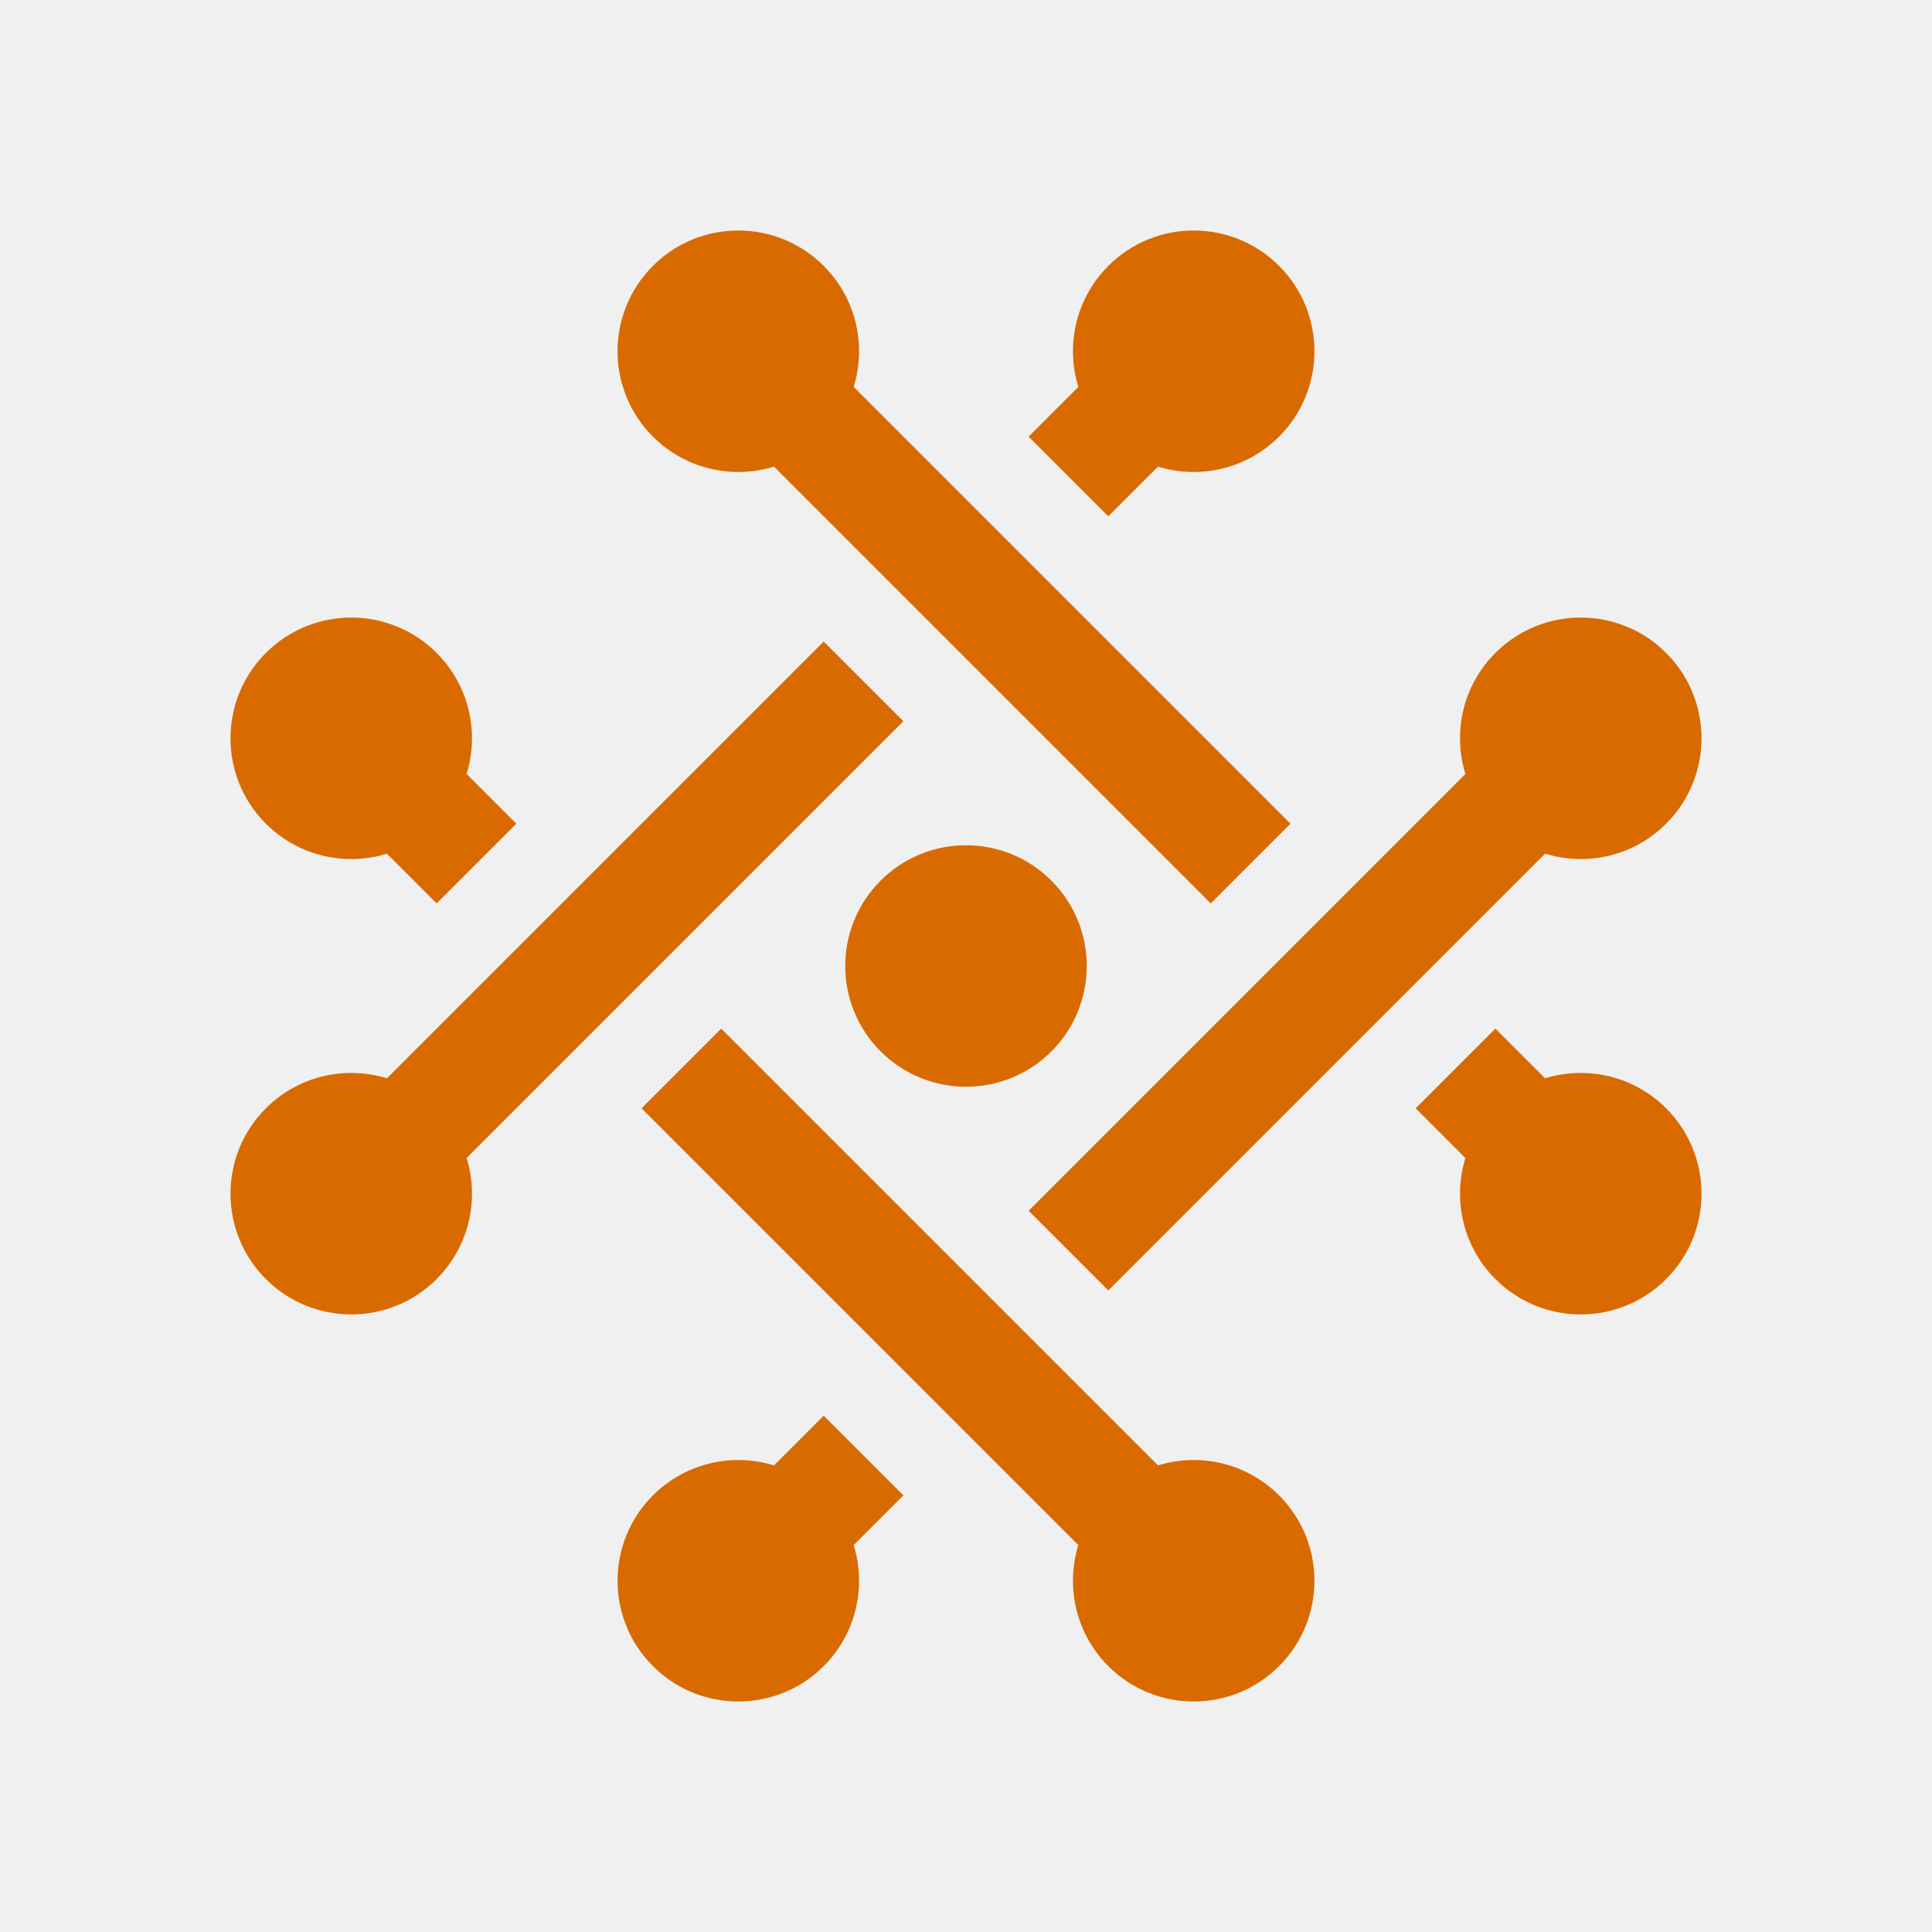
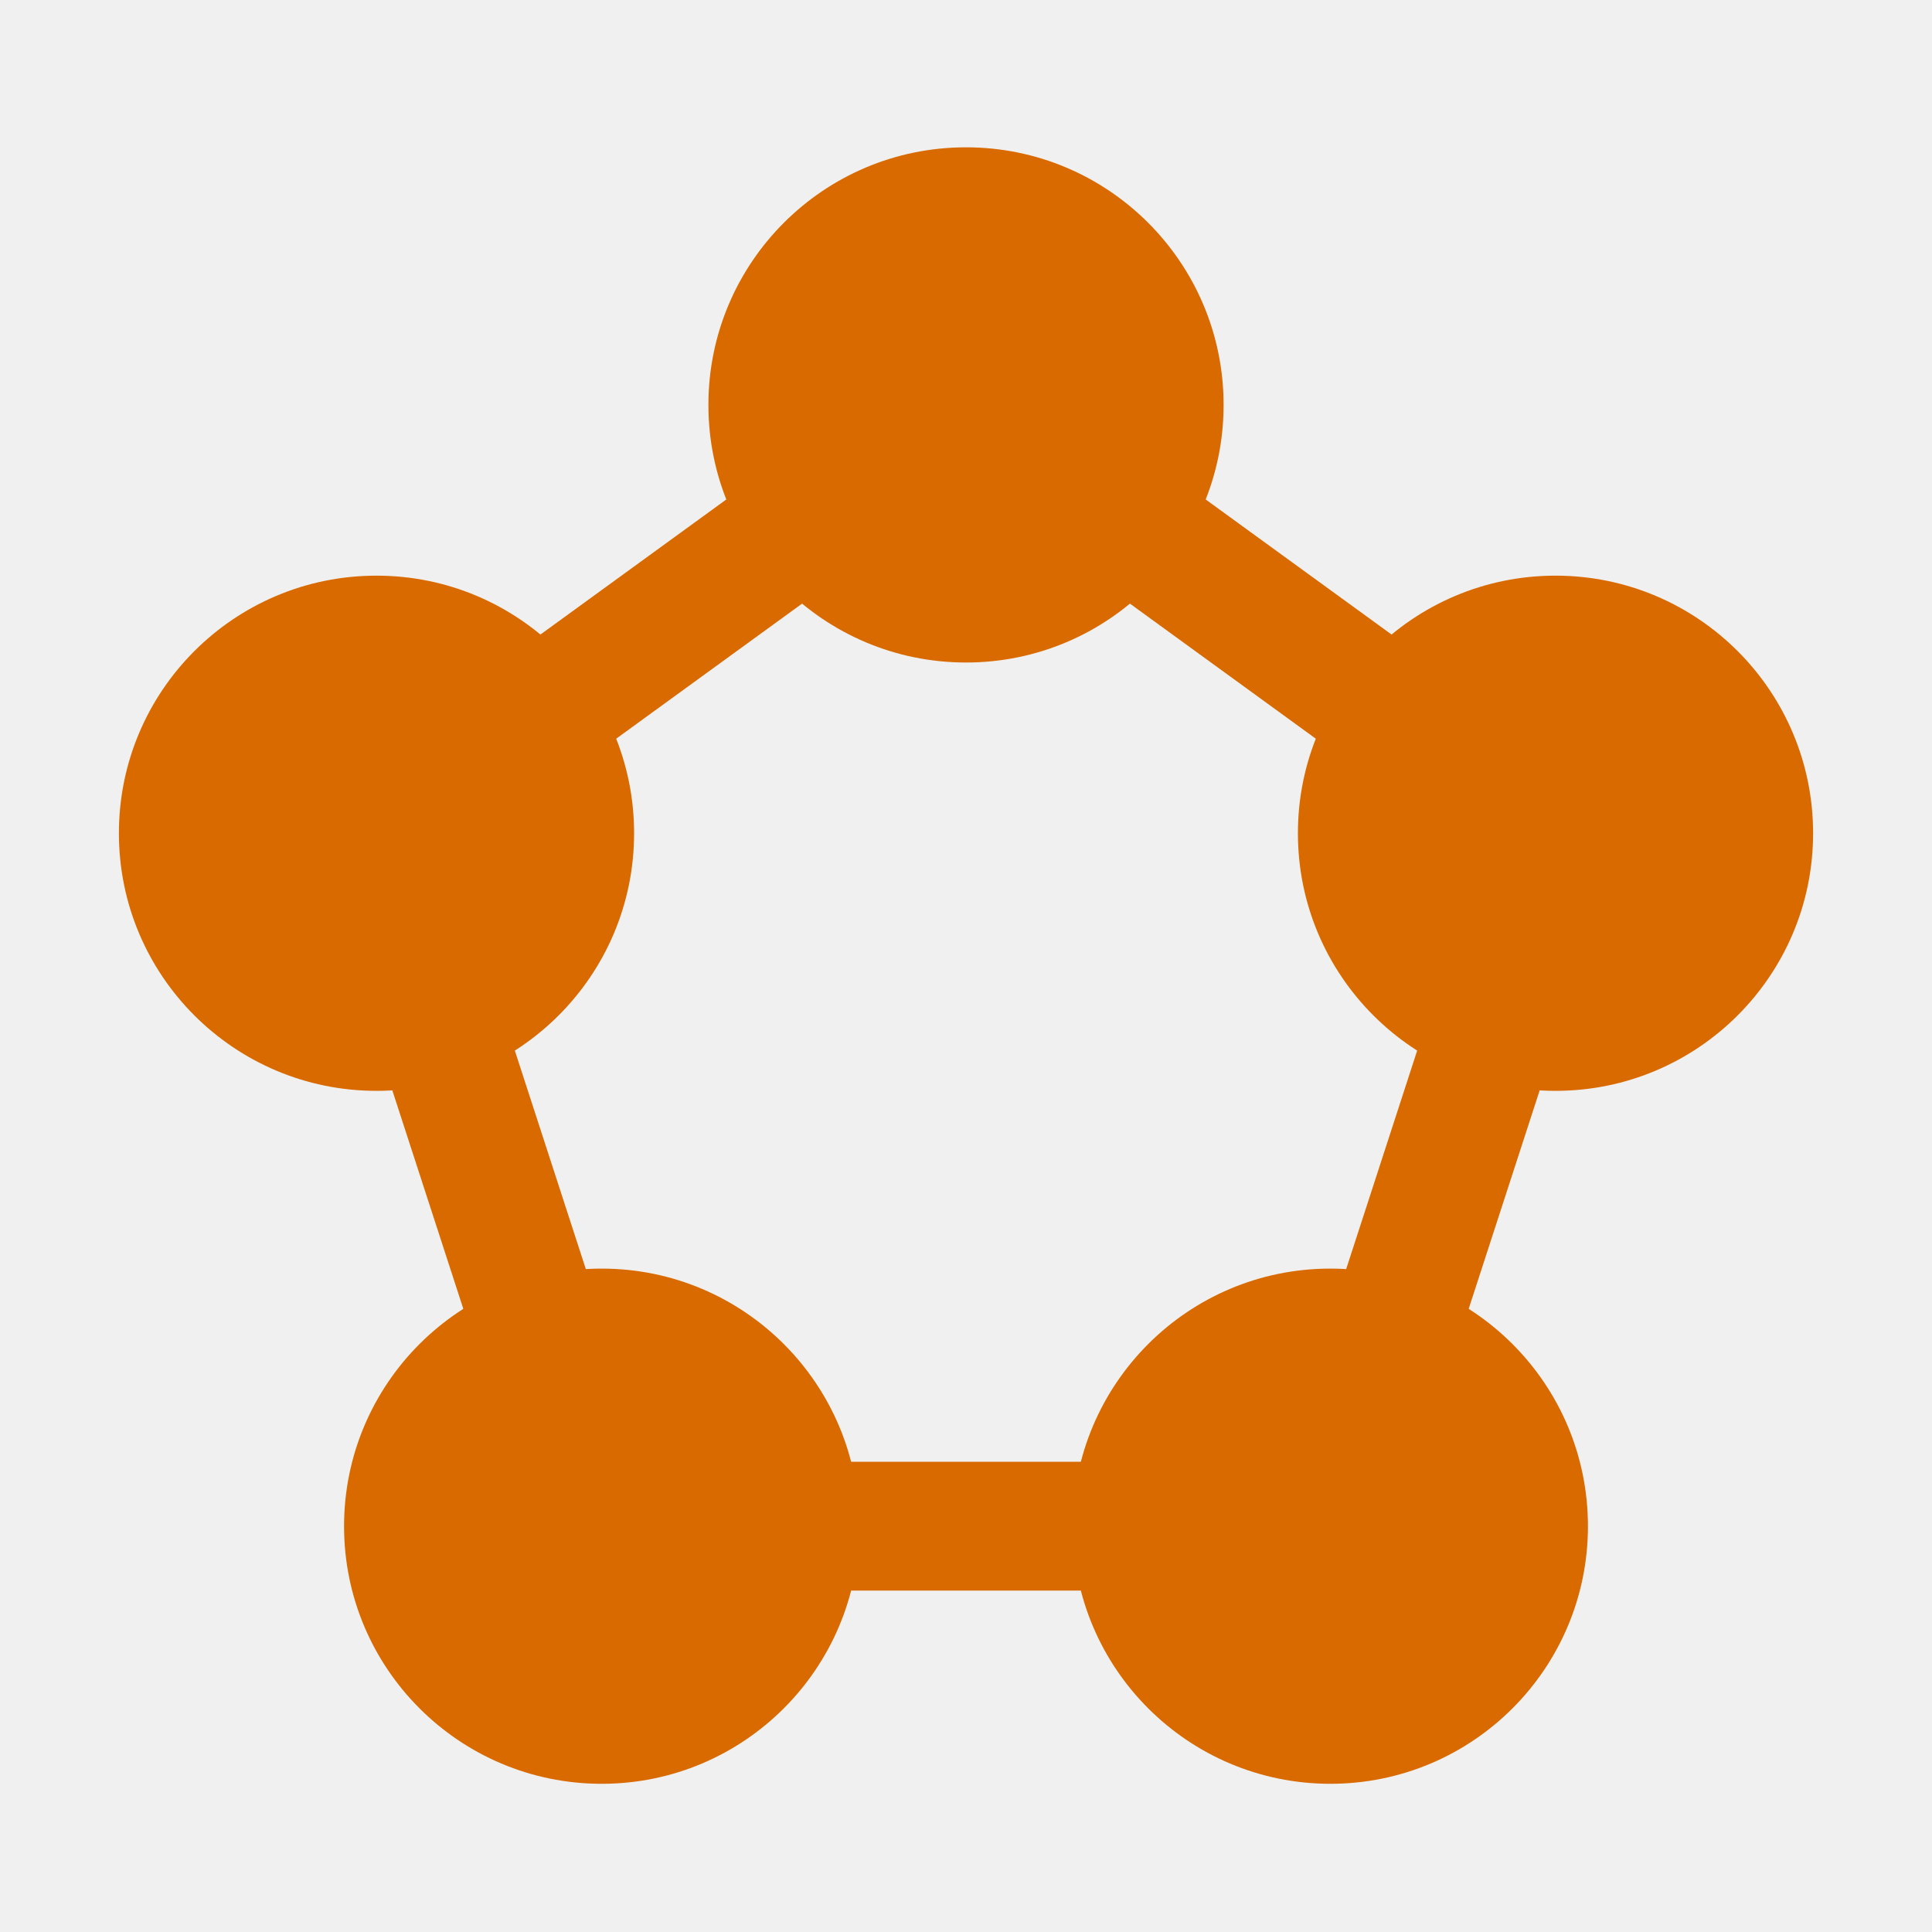
<svg xmlns="http://www.w3.org/2000/svg" width="24" height="24" viewBox="0 0 24 24">
-   <defs>
-     <mask id="hm" maskUnits="userSpaceOnUse" x="-12.9" y="-12.9" width="25.8" height="25.8">
-       <rect x="-12.9" y="-12.9" width="25.8" height="25.8" fill="#fff" />
-       <rect x="1.6" y="-4.8" width="3.6" height="2.8" fill="#000" />
-       <rect x="-5.2" y="2" width="3.6" height="2.8" fill="#000" />
-     </mask>
-     <mask id="vm" maskUnits="userSpaceOnUse" x="-12.9" y="-12.9" width="25.8" height="25.8">
-       <rect x="-12.9" y="-12.9" width="25.8" height="25.8" fill="#fff" />
-       <rect x="-4.8" y="-5.2" width="2.8" height="3.6" fill="#000" />
-       <rect x="2" y="1.6" width="2.8" height="3.6" fill="#000" />
-     </mask>
-   </defs>
-   <g transform="translate(12 12) rotate(45)">
-     <g stroke="#d96a00" stroke-width="1.4" stroke-linecap="round" fill="none">
-       <g mask="url(#hm)">
-         <line x1="-7.4" y1="-3.4" x2="7.4" y2="-3.4" />
-         <line x1="-7.4" y1="3.4" x2="7.4" y2="3.4" />
-       </g>
-       <g mask="url(#vm)">
-         <line x1="-3.4" y1="-7.4" x2="-3.4" y2="7.4" />
-         <line x1="3.4" y1="-7.4" x2="3.4" y2="7.4" />
-       </g>
-     </g>
-     <g fill="#d96a00">
-       <circle cx="-7.4" cy="-3.4" r="1.5" />
-       <circle cx="7.4" cy="-3.4" r="1.5" />
-       <circle cx="-3.4" cy="-7.4" r="1.5" />
-       <circle cx="-3.4" cy="7.4" r="1.5" />
-       <circle cx="-7.4" cy="3.4" r="1.5" />
-       <circle cx="7.4" cy="3.4" r="1.5" />
-       <circle cx="3.4" cy="-7.4" r="1.5" />
-       <circle cx="3.4" cy="7.4" r="1.5" />
-       <circle r="1.5" />
-     </g>
+   <polygon points="12,5.03 19.323,10.351 16.526,18.959 7.474,18.959 4.677,10.351" fill="none" stroke="#d96a00" stroke-width="1.6" stroke-linejoin="round" />
+   <g fill="#d96a00">
+     <circle cx="12" cy="5.03" r="3.2" />
+     <circle cx="19.323" cy="10.351" r="3.2" />
+     <circle cx="16.526" cy="18.959" r="3.2" />
+     <circle cx="7.474" cy="18.959" r="3.2" />
+     <circle cx="4.677" cy="10.351" r="3.2" />
  </g>
</svg>
